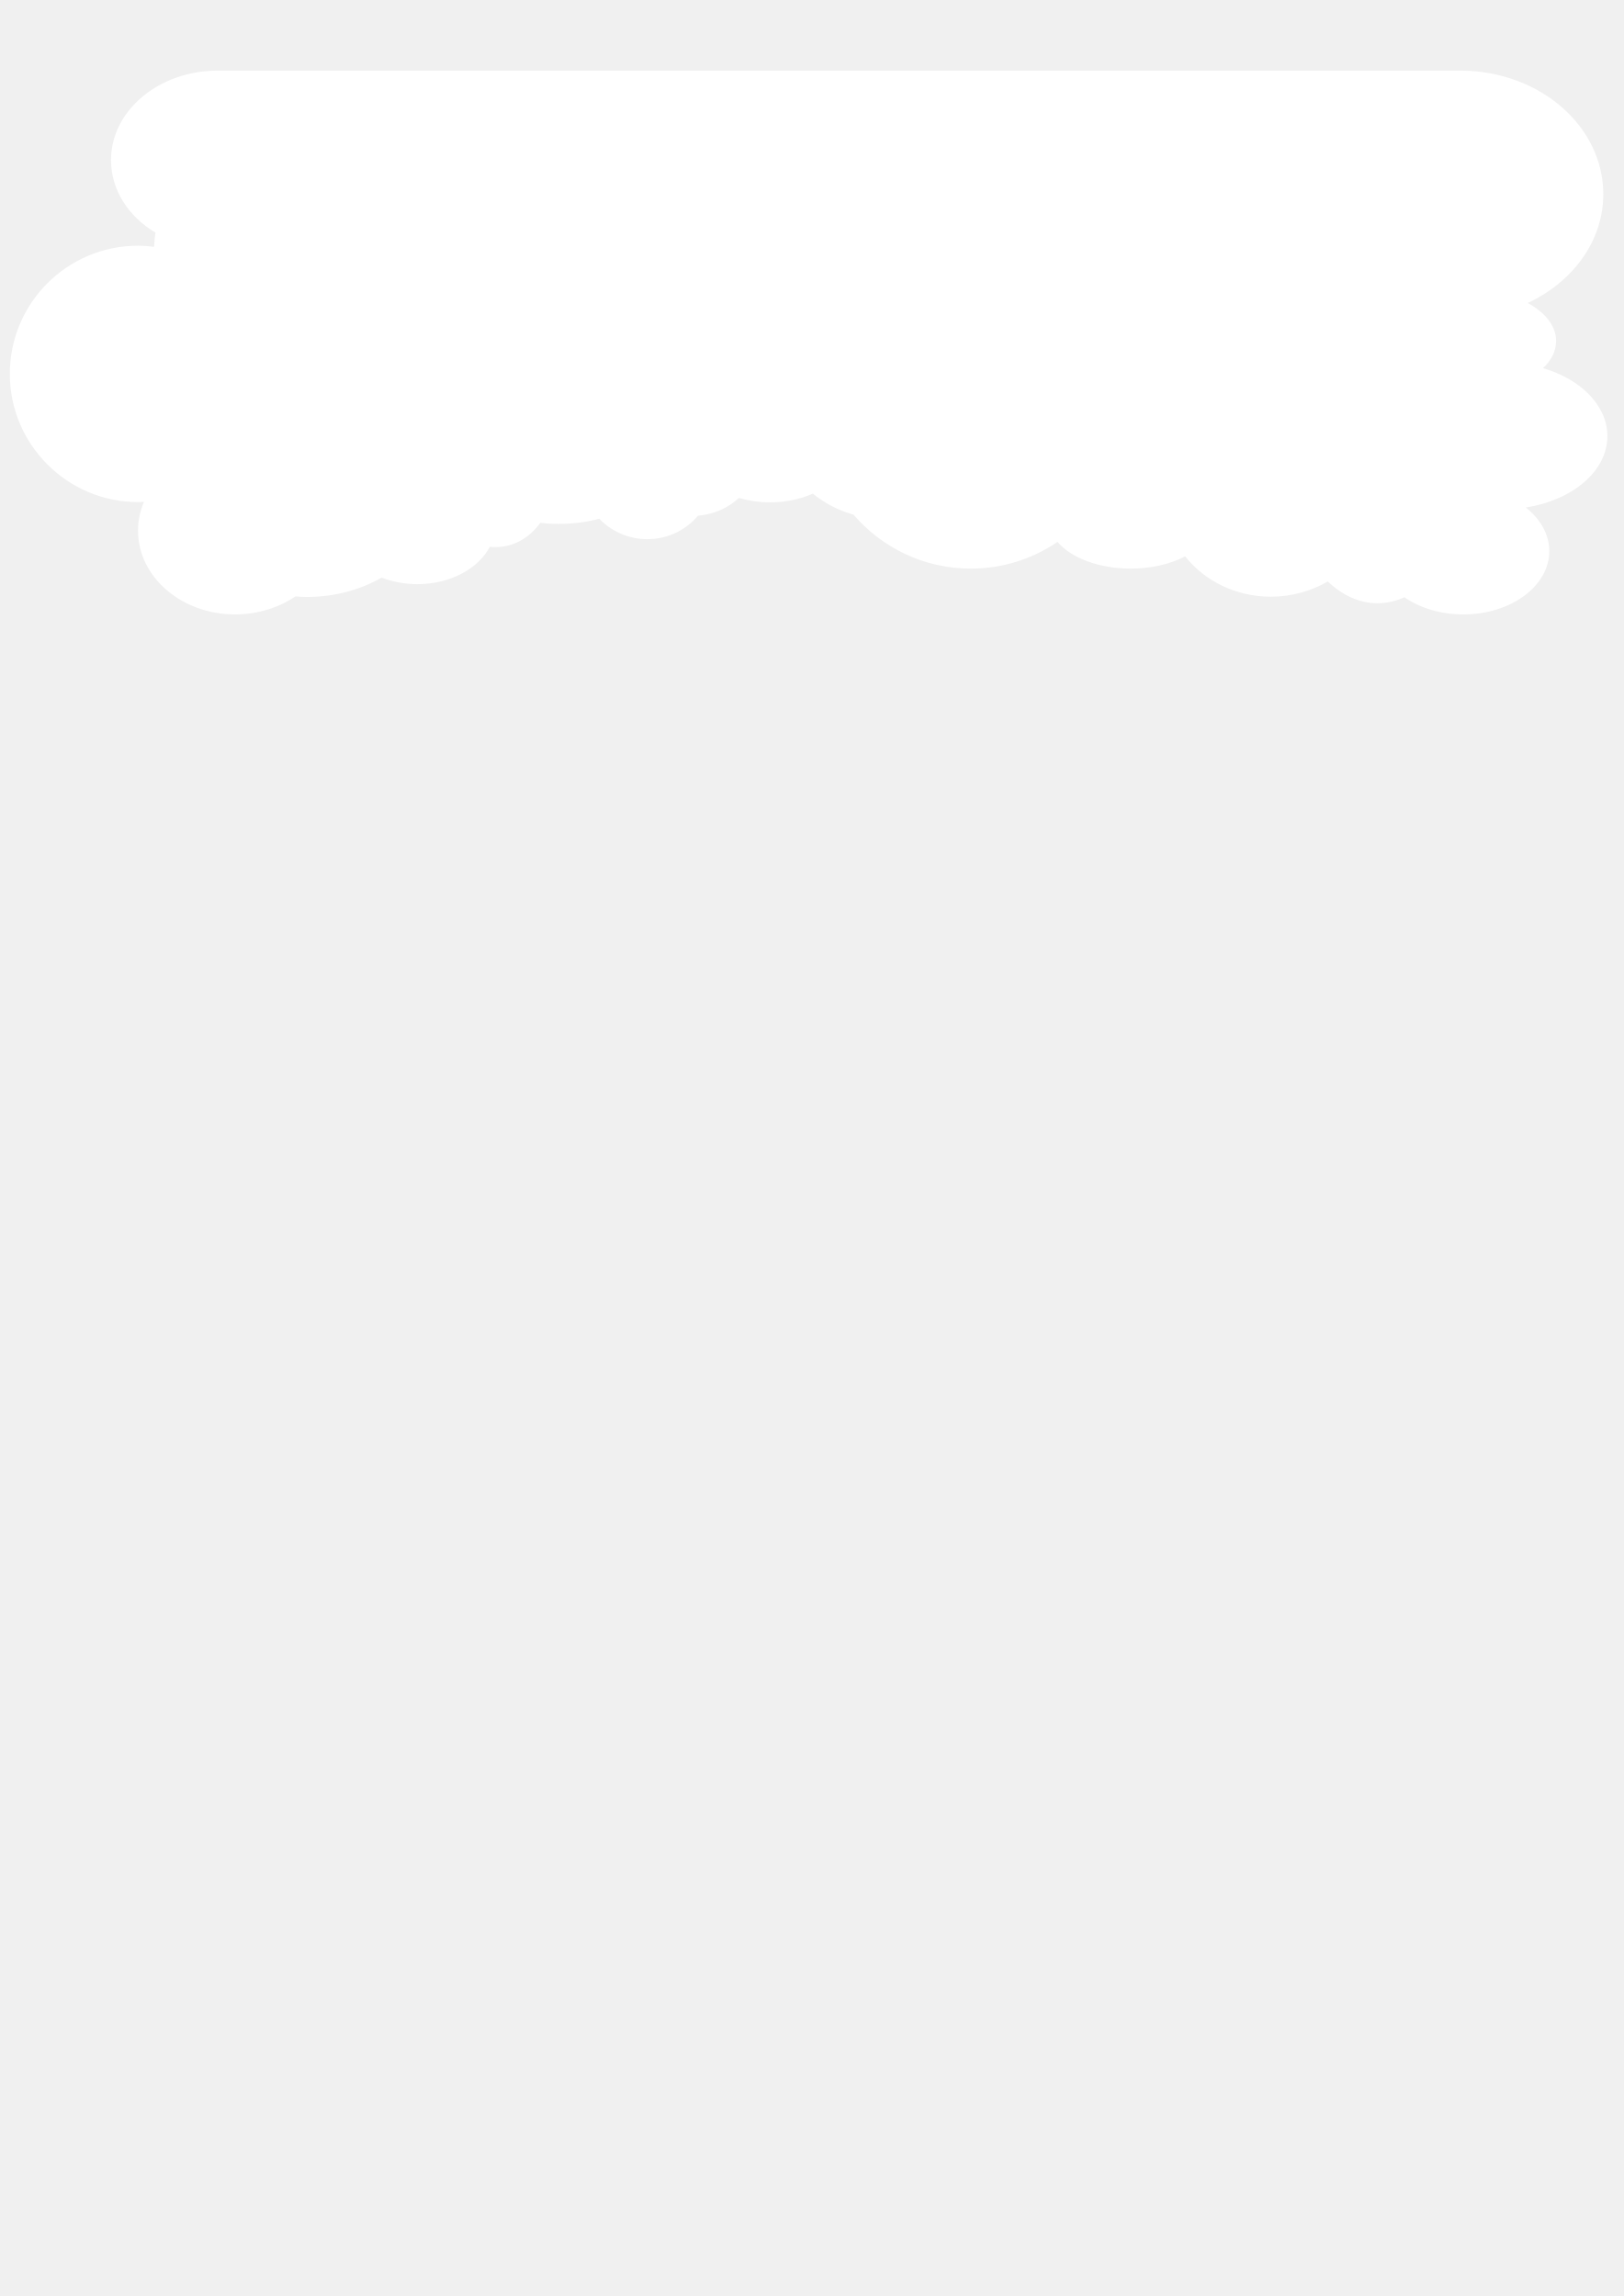
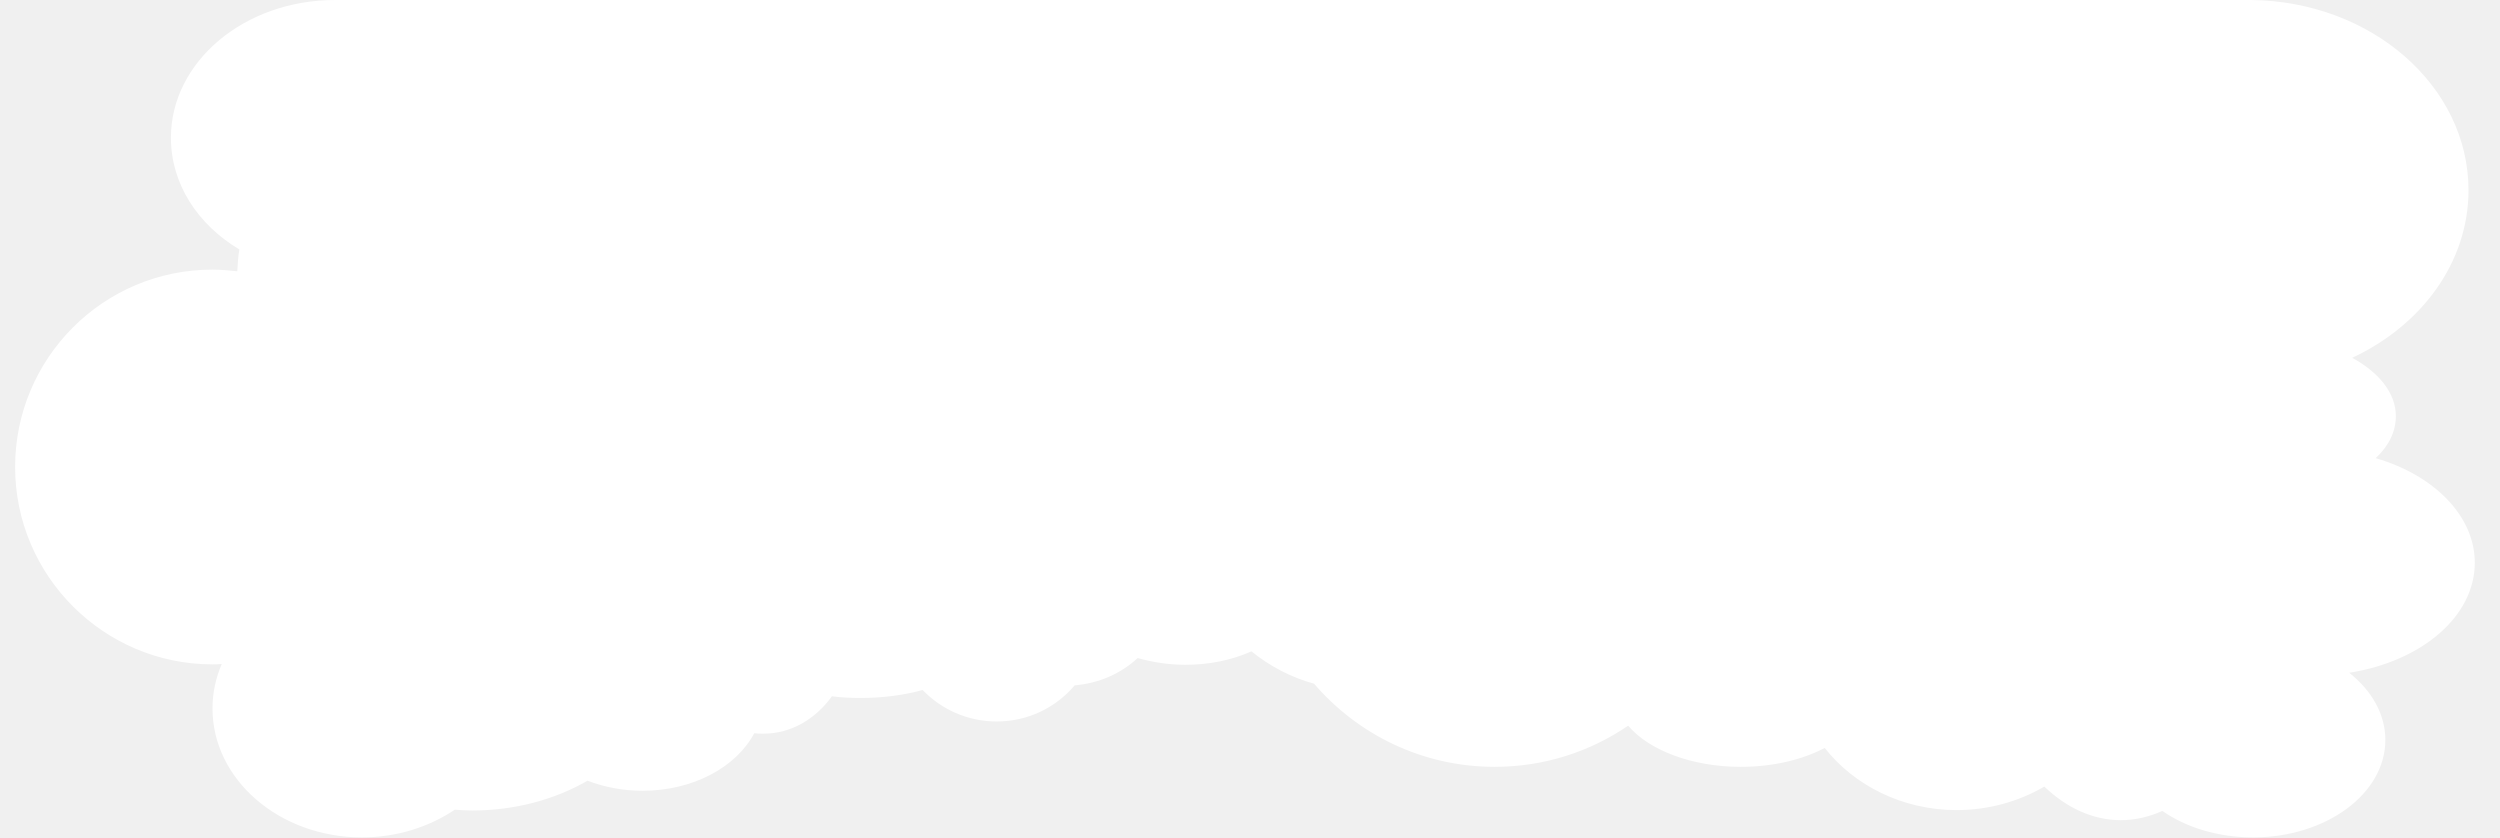
- <svg xmlns="http://www.w3.org/2000/svg" version="1.1" id="Layer_1" x="0px" y="0px" viewBox="0 0 595.3 841.9" style="enable-background:new 0 0 595.3 841.9;" xml:space="preserve">
+ <svg xmlns="http://www.w3.org/2000/svg" version="1.1" id="Layer_1" x="0px" y="0px" viewBox="0 0 595.3 199.4" style="enable-background:new 0 0 595.3 199.4;" xml:space="preserve">
  <style type="text/css">
	.st0{fill:#FFFFFF;}
</style>
-   <path class="st0" d="M589.3,159.9c0-11.2-9.8-20.9-23.6-24.9c3.1-2.9,4.8-6.3,4.8-10c0-5.5-4-10.4-10.4-13.9  c16.5-7.7,27.7-22.7,27.7-39.9c0-24.8-23.1-45-51.8-45.3v0H80.3v0c-0.2,0-0.3,0-0.5,0c-21.6,0-39.1,14.7-39.1,32.8  c0,11,6.4,20.7,16.3,26.6c-0.3,1.7-0.4,3.4-0.5,5.2c-1.9-0.2-3.9-0.4-5.9-0.4c-26,0-47,21.1-47,47s21.1,47,47,47  c0.7,0,1.4,0,2.2-0.1c-1.4,3.3-2.2,6.8-2.2,10.6c0,16.9,15.9,30.7,35.6,30.7c8.3,0,16-2.5,22.1-6.6c1.4,0.1,2.7,0.2,4.1,0.2  c10.2,0,19.7-2.6,27.5-7.1c3.9,1.5,8.4,2.4,13.1,2.4c12,0,22.3-5.6,26.6-13.7c0.7,0.1,1.4,0.1,2.2,0.1c6.6,0,12.4-3.5,16.3-8.9  c2.2,0.3,4.5,0.4,6.9,0.4c5.3,0,10.4-0.7,14.7-1.9c4.4,4.6,10.7,7.5,17.6,7.5c7.5,0,14.1-3.3,18.6-8.6c5.8-0.5,11-2.8,15-6.5  c3.6,1,7.4,1.6,11.4,1.6c5.6,0,11-1.1,15.7-3.2c4.3,3.5,9.4,6.2,14.9,7.7c10.4,12.1,25.8,19.8,43,19.8c11.8,0,22.7-3.6,31.8-9.8  c4.9,5.8,15.1,9.8,26.8,9.8c7.7,0,14.7-1.7,20-4.5c7,8.9,18.5,14.8,31.4,14.8c7.7,0,14.9-2.1,20.9-5.6c5.2,5,11.5,8,18.2,8  c3.4,0,6.8-0.8,9.9-2.2c5.6,3.9,13.2,6.3,21.6,6.3c17.4,0,31.5-10.4,31.5-23.2c0-6.2-3.3-11.8-8.6-16  C576.6,183.4,589.3,172.7,589.3,159.9z" />
+   <path class="st0" d="M589.3,134c0-11.2-9.8-20.9-23.6-24.9c3.1-2.9,4.8-6.3,4.8-10c0-5.5-4-10.4-10.4-13.9  c16.5-7.7,27.7-22.7,27.7-39.9c0-24.8-23.1-45-51.8-45.3l0,0H80.3l0,0c-0.2,0-0.3,0-0.5,0C58.2,0,40.7,14.7,40.7,32.8  c0,11,6.4,20.7,16.3,26.6c-0.3,1.7-0.4,3.4-0.5,5.2c-1.9-0.2-3.9-0.4-5.9-0.4c-26,0-47,21.1-47,47s21.1,47,47,47  c0.7,0,1.4,0,2.2-0.1c-1.4,3.3-2.2,6.8-2.2,10.6c0,16.9,15.9,30.7,35.6,30.7c8.3,0,16-2.5,22.1-6.6c1.4,0.1,2.7,0.2,4.1,0.2  c10.2,0,19.7-2.6,27.5-7.1c3.9,1.5,8.4,2.4,13.1,2.4c12,0,22.3-5.6,26.6-13.7c0.7,0.1,1.4,0.1,2.2,0.1c6.6,0,12.4-3.5,16.3-8.9  c2.2,0.3,4.5,0.4,6.9,0.4c5.3,0,10.4-0.7,14.7-1.9c4.4,4.6,10.7,7.5,17.6,7.5c7.5,0,14.1-3.3,18.6-8.6c5.8-0.5,11-2.8,15-6.5  c3.6,1,7.4,1.6,11.4,1.6c5.6,0,11-1.1,15.7-3.2c4.3,3.5,9.4,6.2,14.9,7.7c10.4,12.1,25.8,19.8,43,19.8c11.8,0,22.7-3.6,31.8-9.8  c4.9,5.8,15.1,9.8,26.8,9.8c7.7,0,14.7-1.7,20-4.5c7,8.9,18.5,14.8,31.4,14.8c7.7,0,14.9-2.1,20.9-5.6c5.2,5,11.5,8,18.2,8  c3.4,0,6.8-0.8,9.9-2.2c5.6,3.9,13.2,6.3,21.6,6.3c17.4,0,31.5-10.4,31.5-23.2c0-6.2-3.3-11.8-8.6-16  C576.6,157.5,589.3,146.8,589.3,134z" />
</svg>
